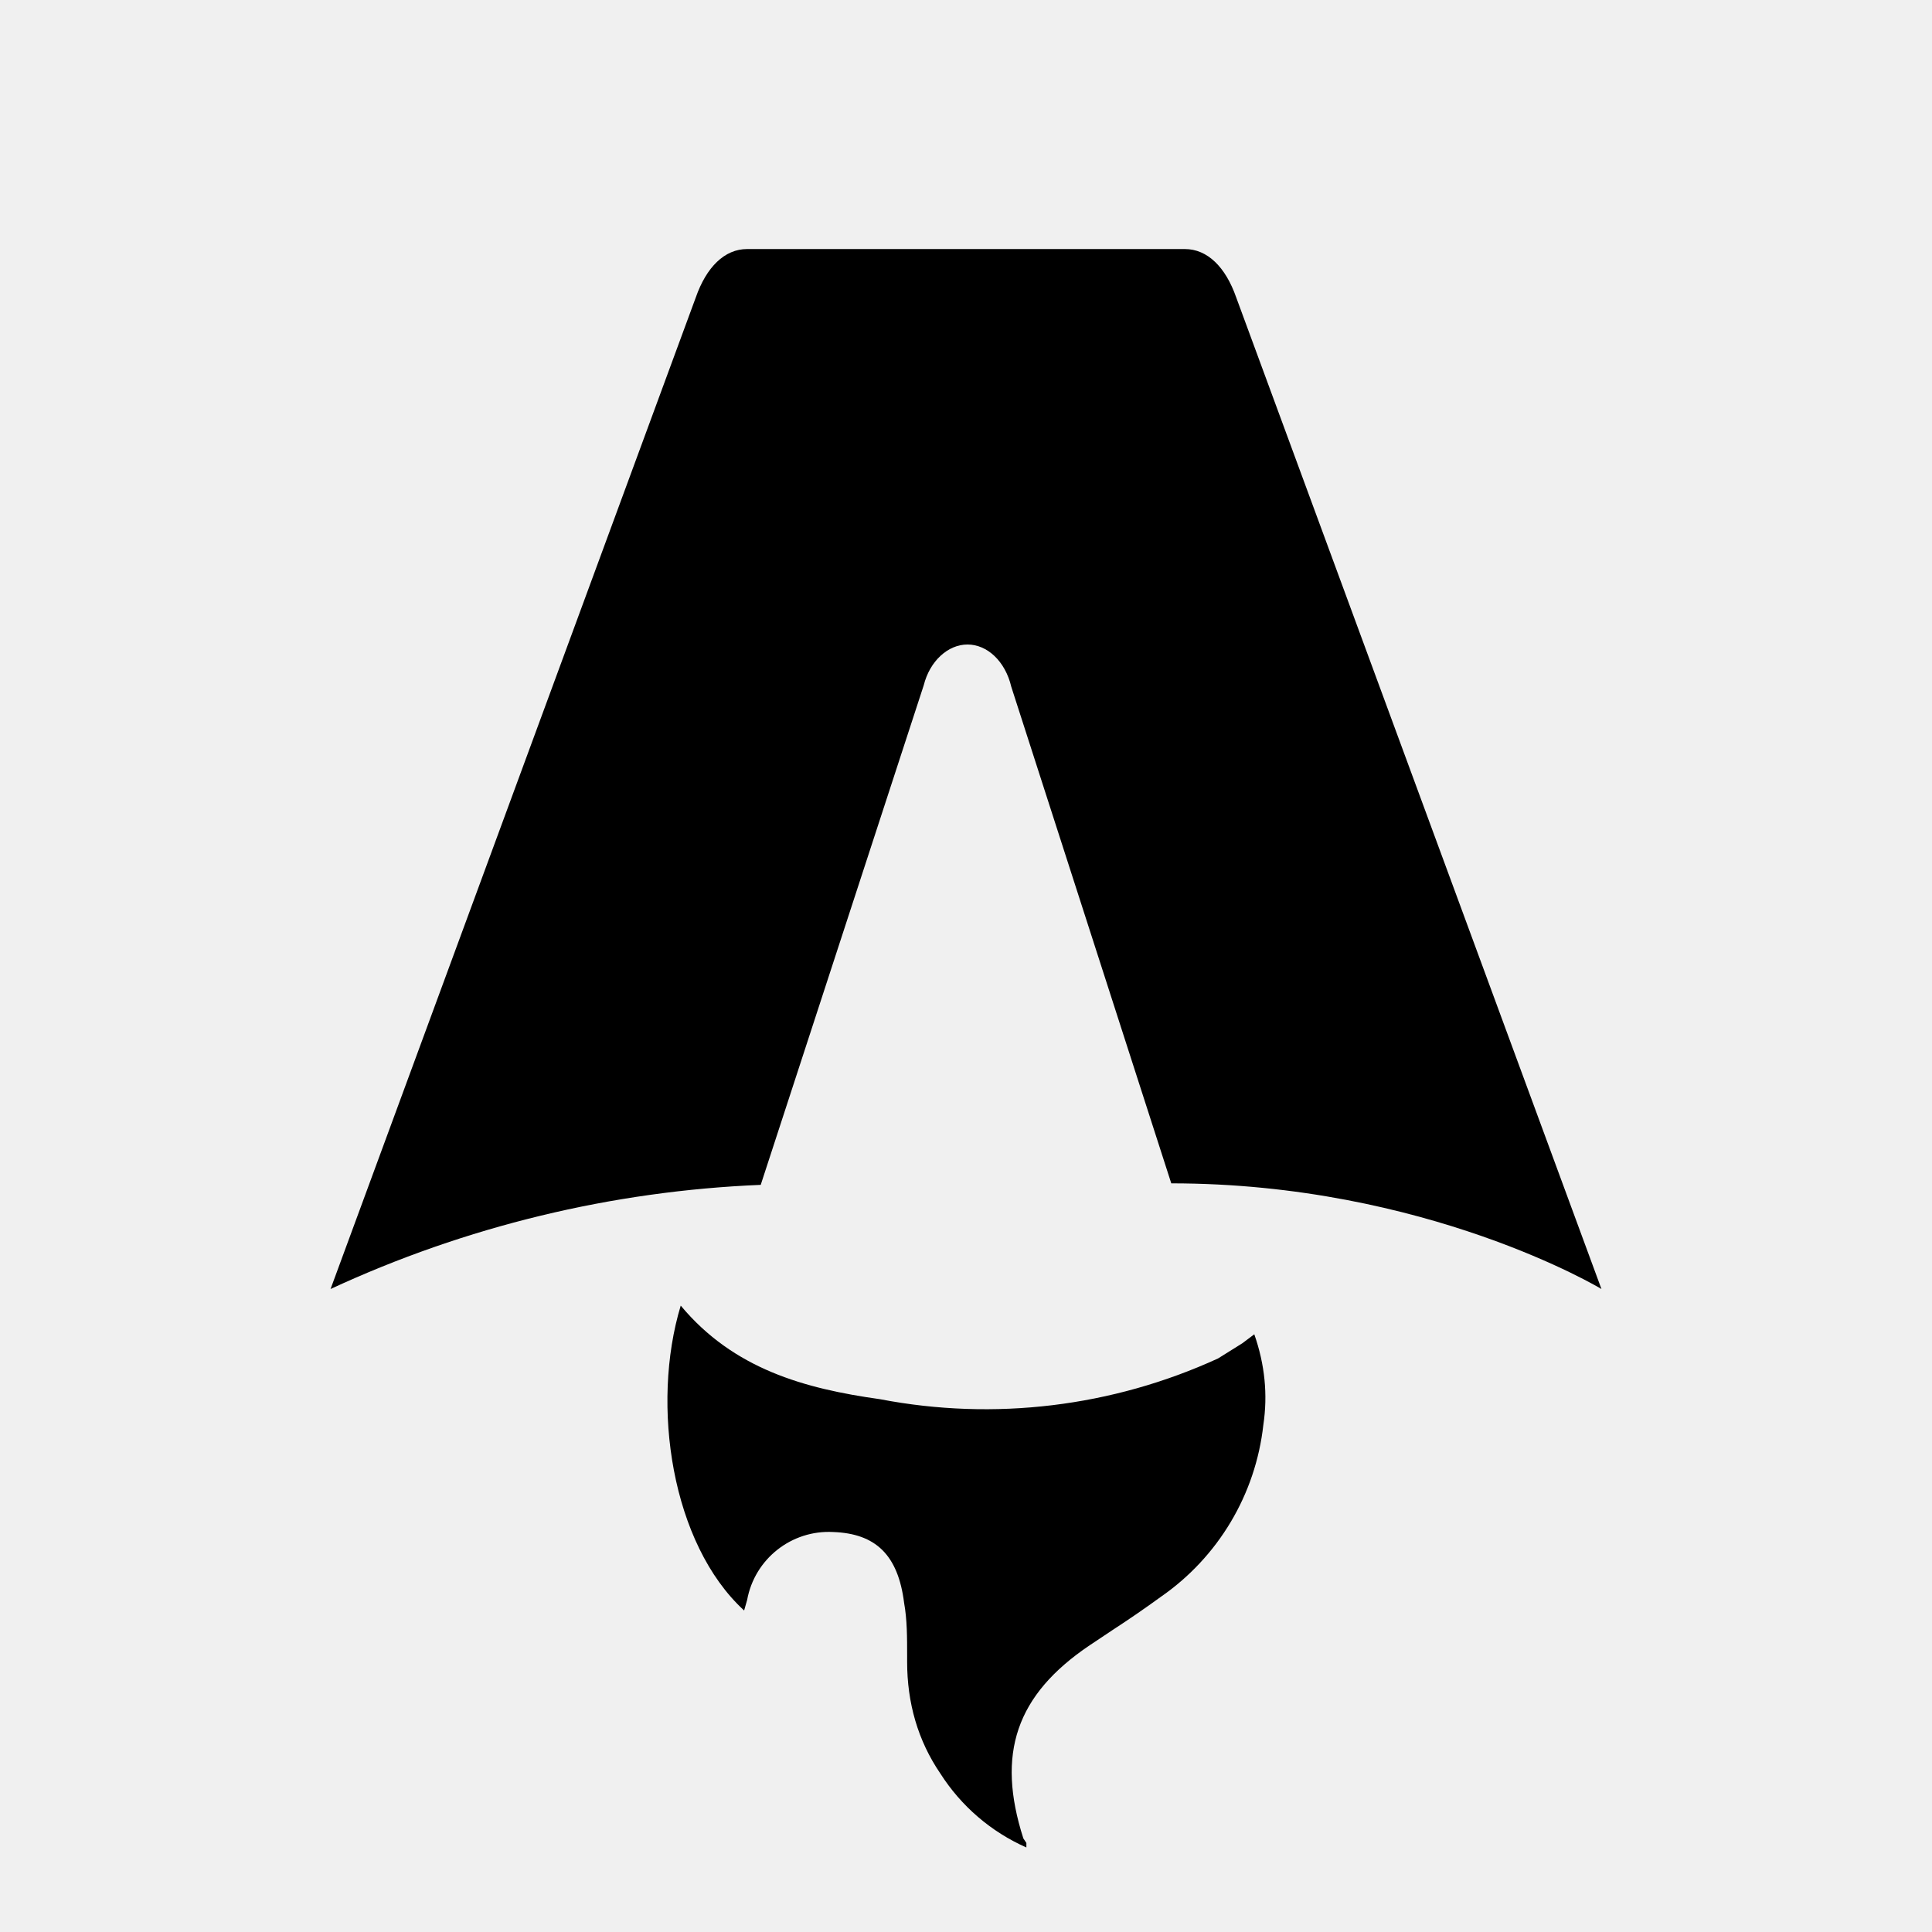
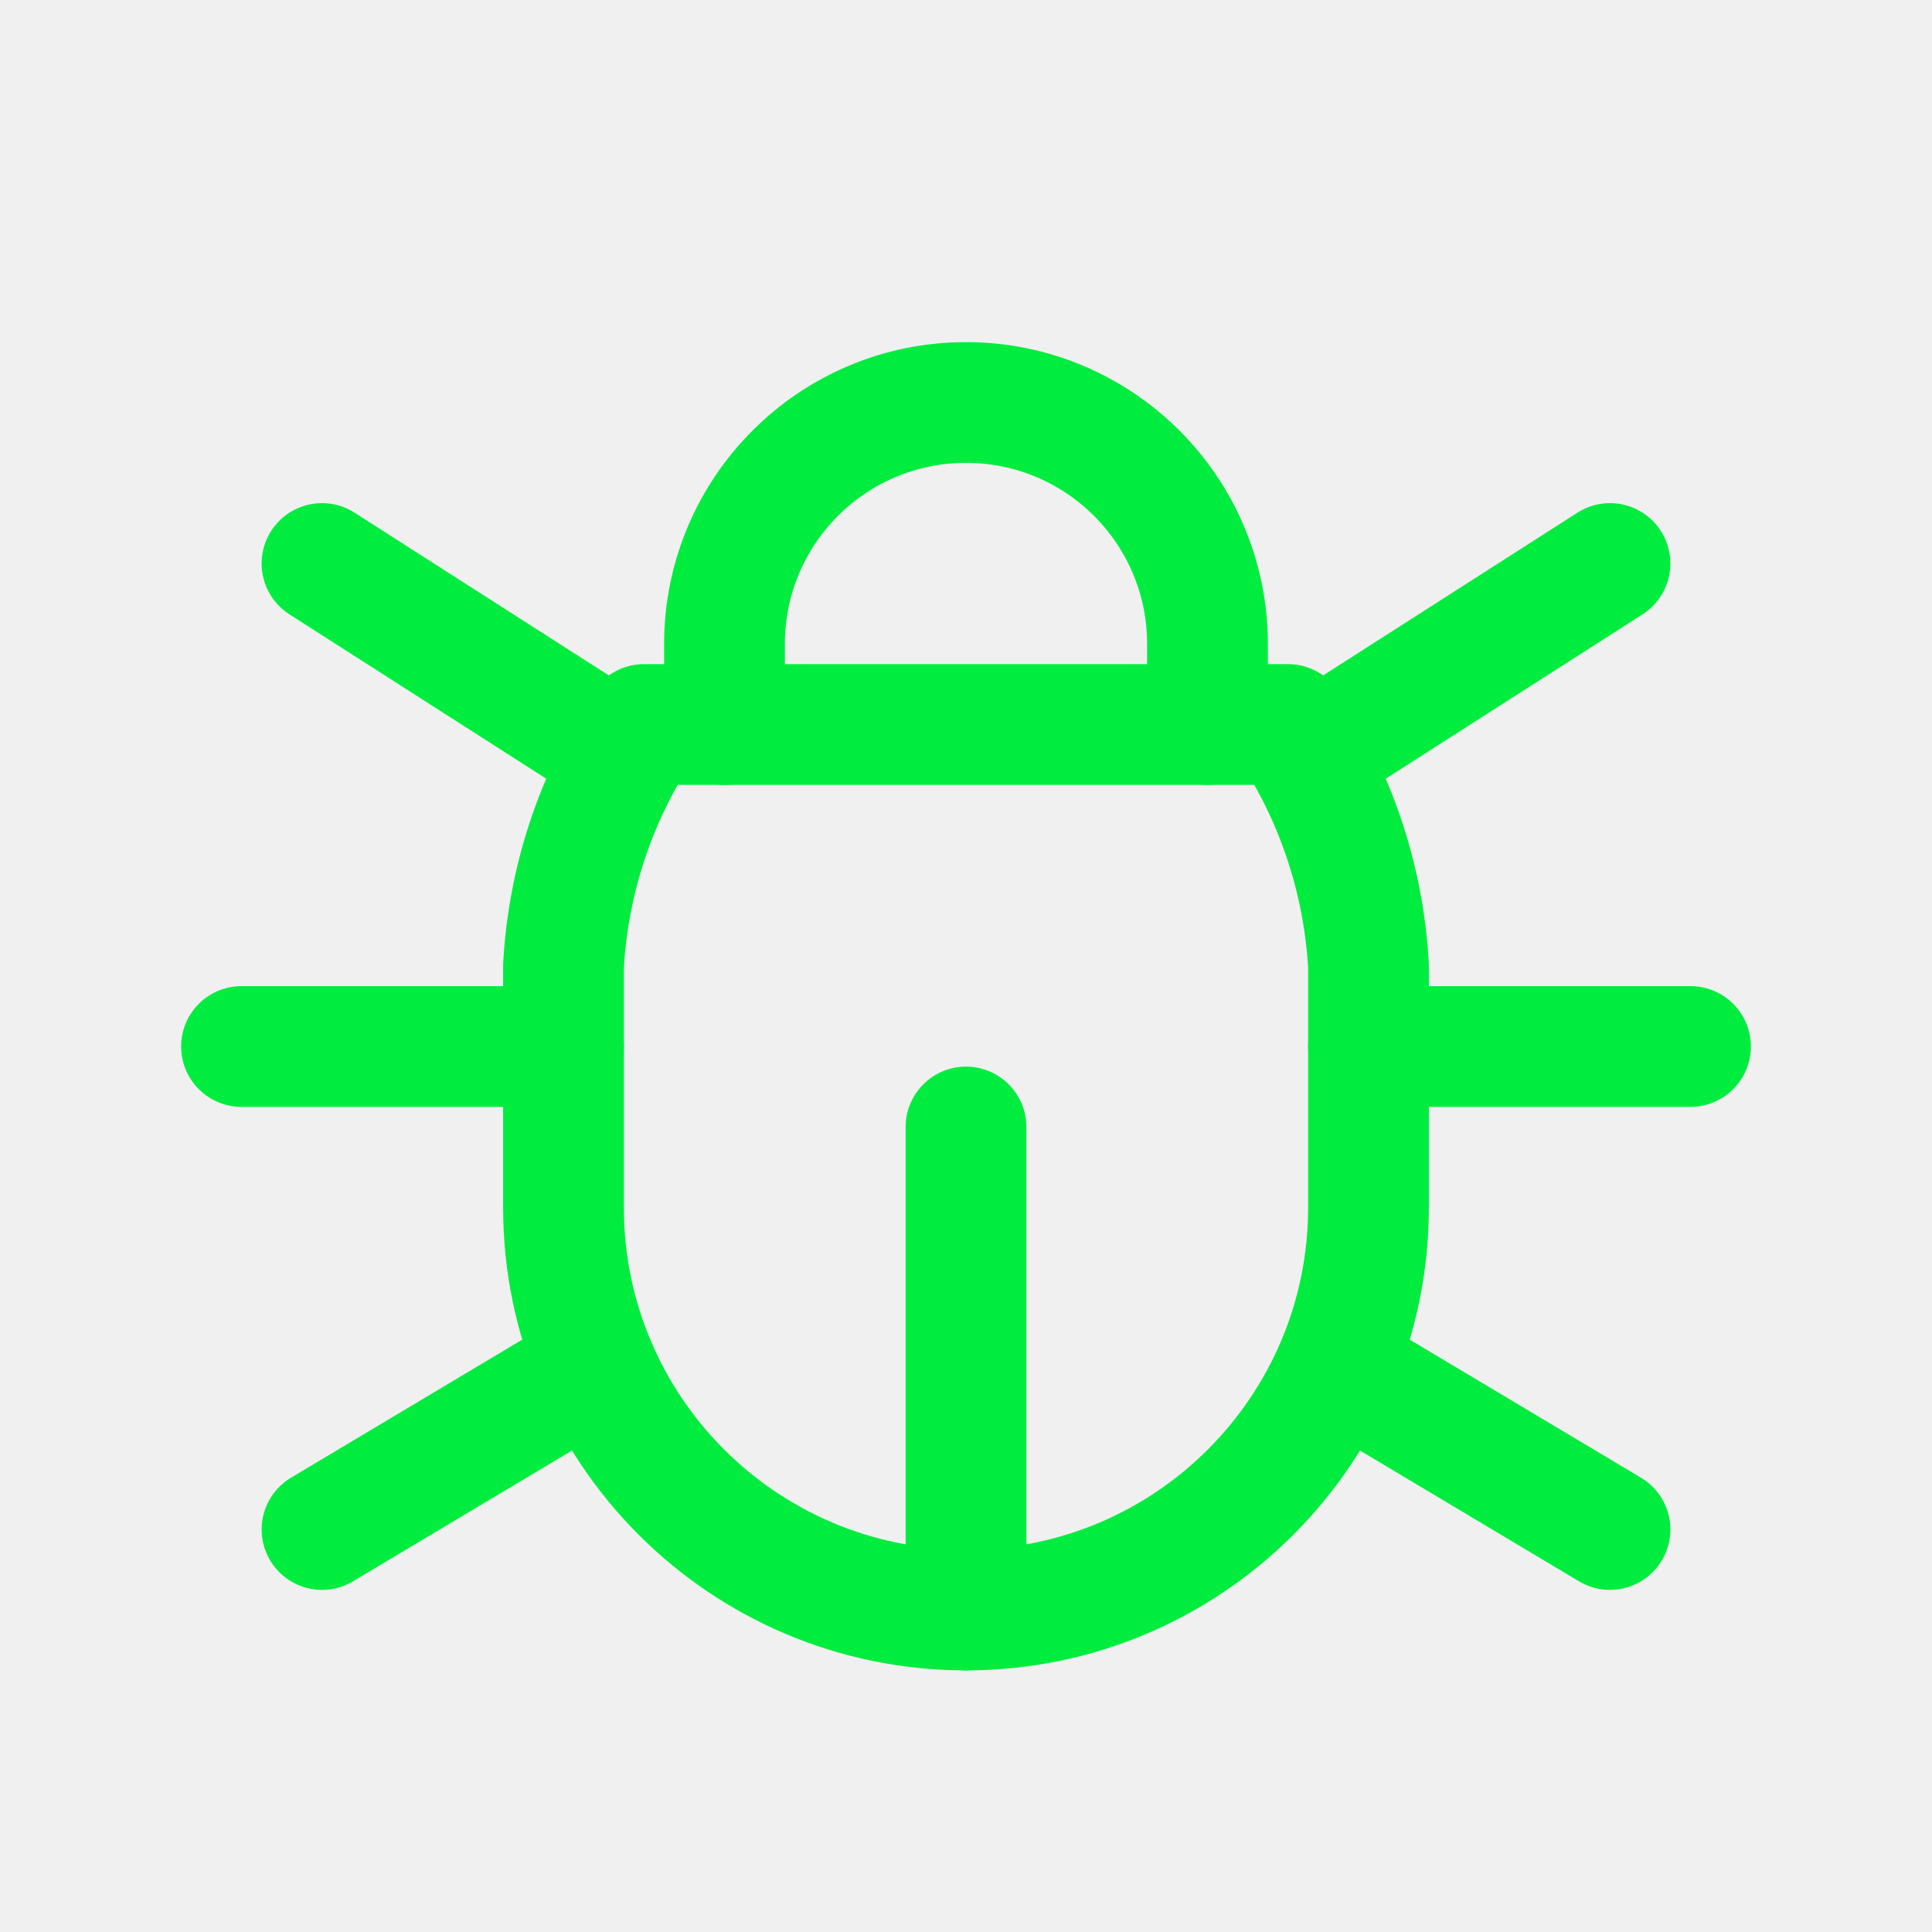
- <svg xmlns="http://www.w3.org/2000/svg" fill="none" viewBox="0 0 128 128">
-   <path d="M50.4 78.5a75.1 75.1 0 0 0-28.5 6.9l24.2-65.7c.7-2 1.9-3.2 3.4-3.2h29c1.5 0 2.7 1.2 3.4 3.2l24.2 65.7s-11.6-7-28.5-7L67 45.5c-.4-1.7-1.6-2.8-2.9-2.8-1.3 0-2.5 1.1-2.9 2.7L50.4 78.5Zm-1.1 28.2Zm-4.2-20.2c-2 6.6-.6 15.8 4.2 20.2a17.5 17.5 0 0 1 .2-.7 5.5 5.5 0 0 1 5.7-4.5c2.8.1 4.3 1.5 4.7 4.7.2 1.1.2 2.3.2 3.5v.4c0 2.7.7 5.2 2.2 7.4a13 13 0 0 0 5.7 4.9v-.3l-.2-.3c-1.8-5.6-.5-9.5 4.4-12.8l1.5-1a73 73 0 0 0 3.2-2.2 16 16 0 0 0 6.8-11.4c.3-2 .1-4-.6-6l-.8.6-1.6 1a37 37 0 0 1-22.4 2.7c-5-.7-9.7-2-13.2-6.2Z" />
-   <style>
-         path { fill: #000; }
-         @media (prefers-color-scheme: dark) {
-             path { fill: #FFF; }
-         }
-     </style>
+ <svg xmlns="http://www.w3.org/2000/svg" width="24" height="24" viewBox="0 0 24 24" fill="none" stroke="#00ed3f" stroke-width="1.5" stroke-linecap="round" stroke-linejoin="round">
+   <path stroke="none" d="M0 0h24v24H0z" fill="none" />
+   <path d="M9 9v-1a3 3 0 0 1 6 0v1" />
+   <path d="M8 9h8a6 6 0 0 1 1 3v3a5 5 0 0 1 -10 0v-3a6 6 0 0 1 1 -3" />
+   <path d="M3 13l4 0" />
+   <path d="M17 13l4 0" />
+   <path d="M12 20l0 -6" />
+   <path d="M4 19l3.35 -2" />
+   <path d="M20 19l-3.35 -2" />
+   <path d="M4 7l3.75 2.4" />
+   <path d="M20 7l-3.75 2.4" />
</svg>
